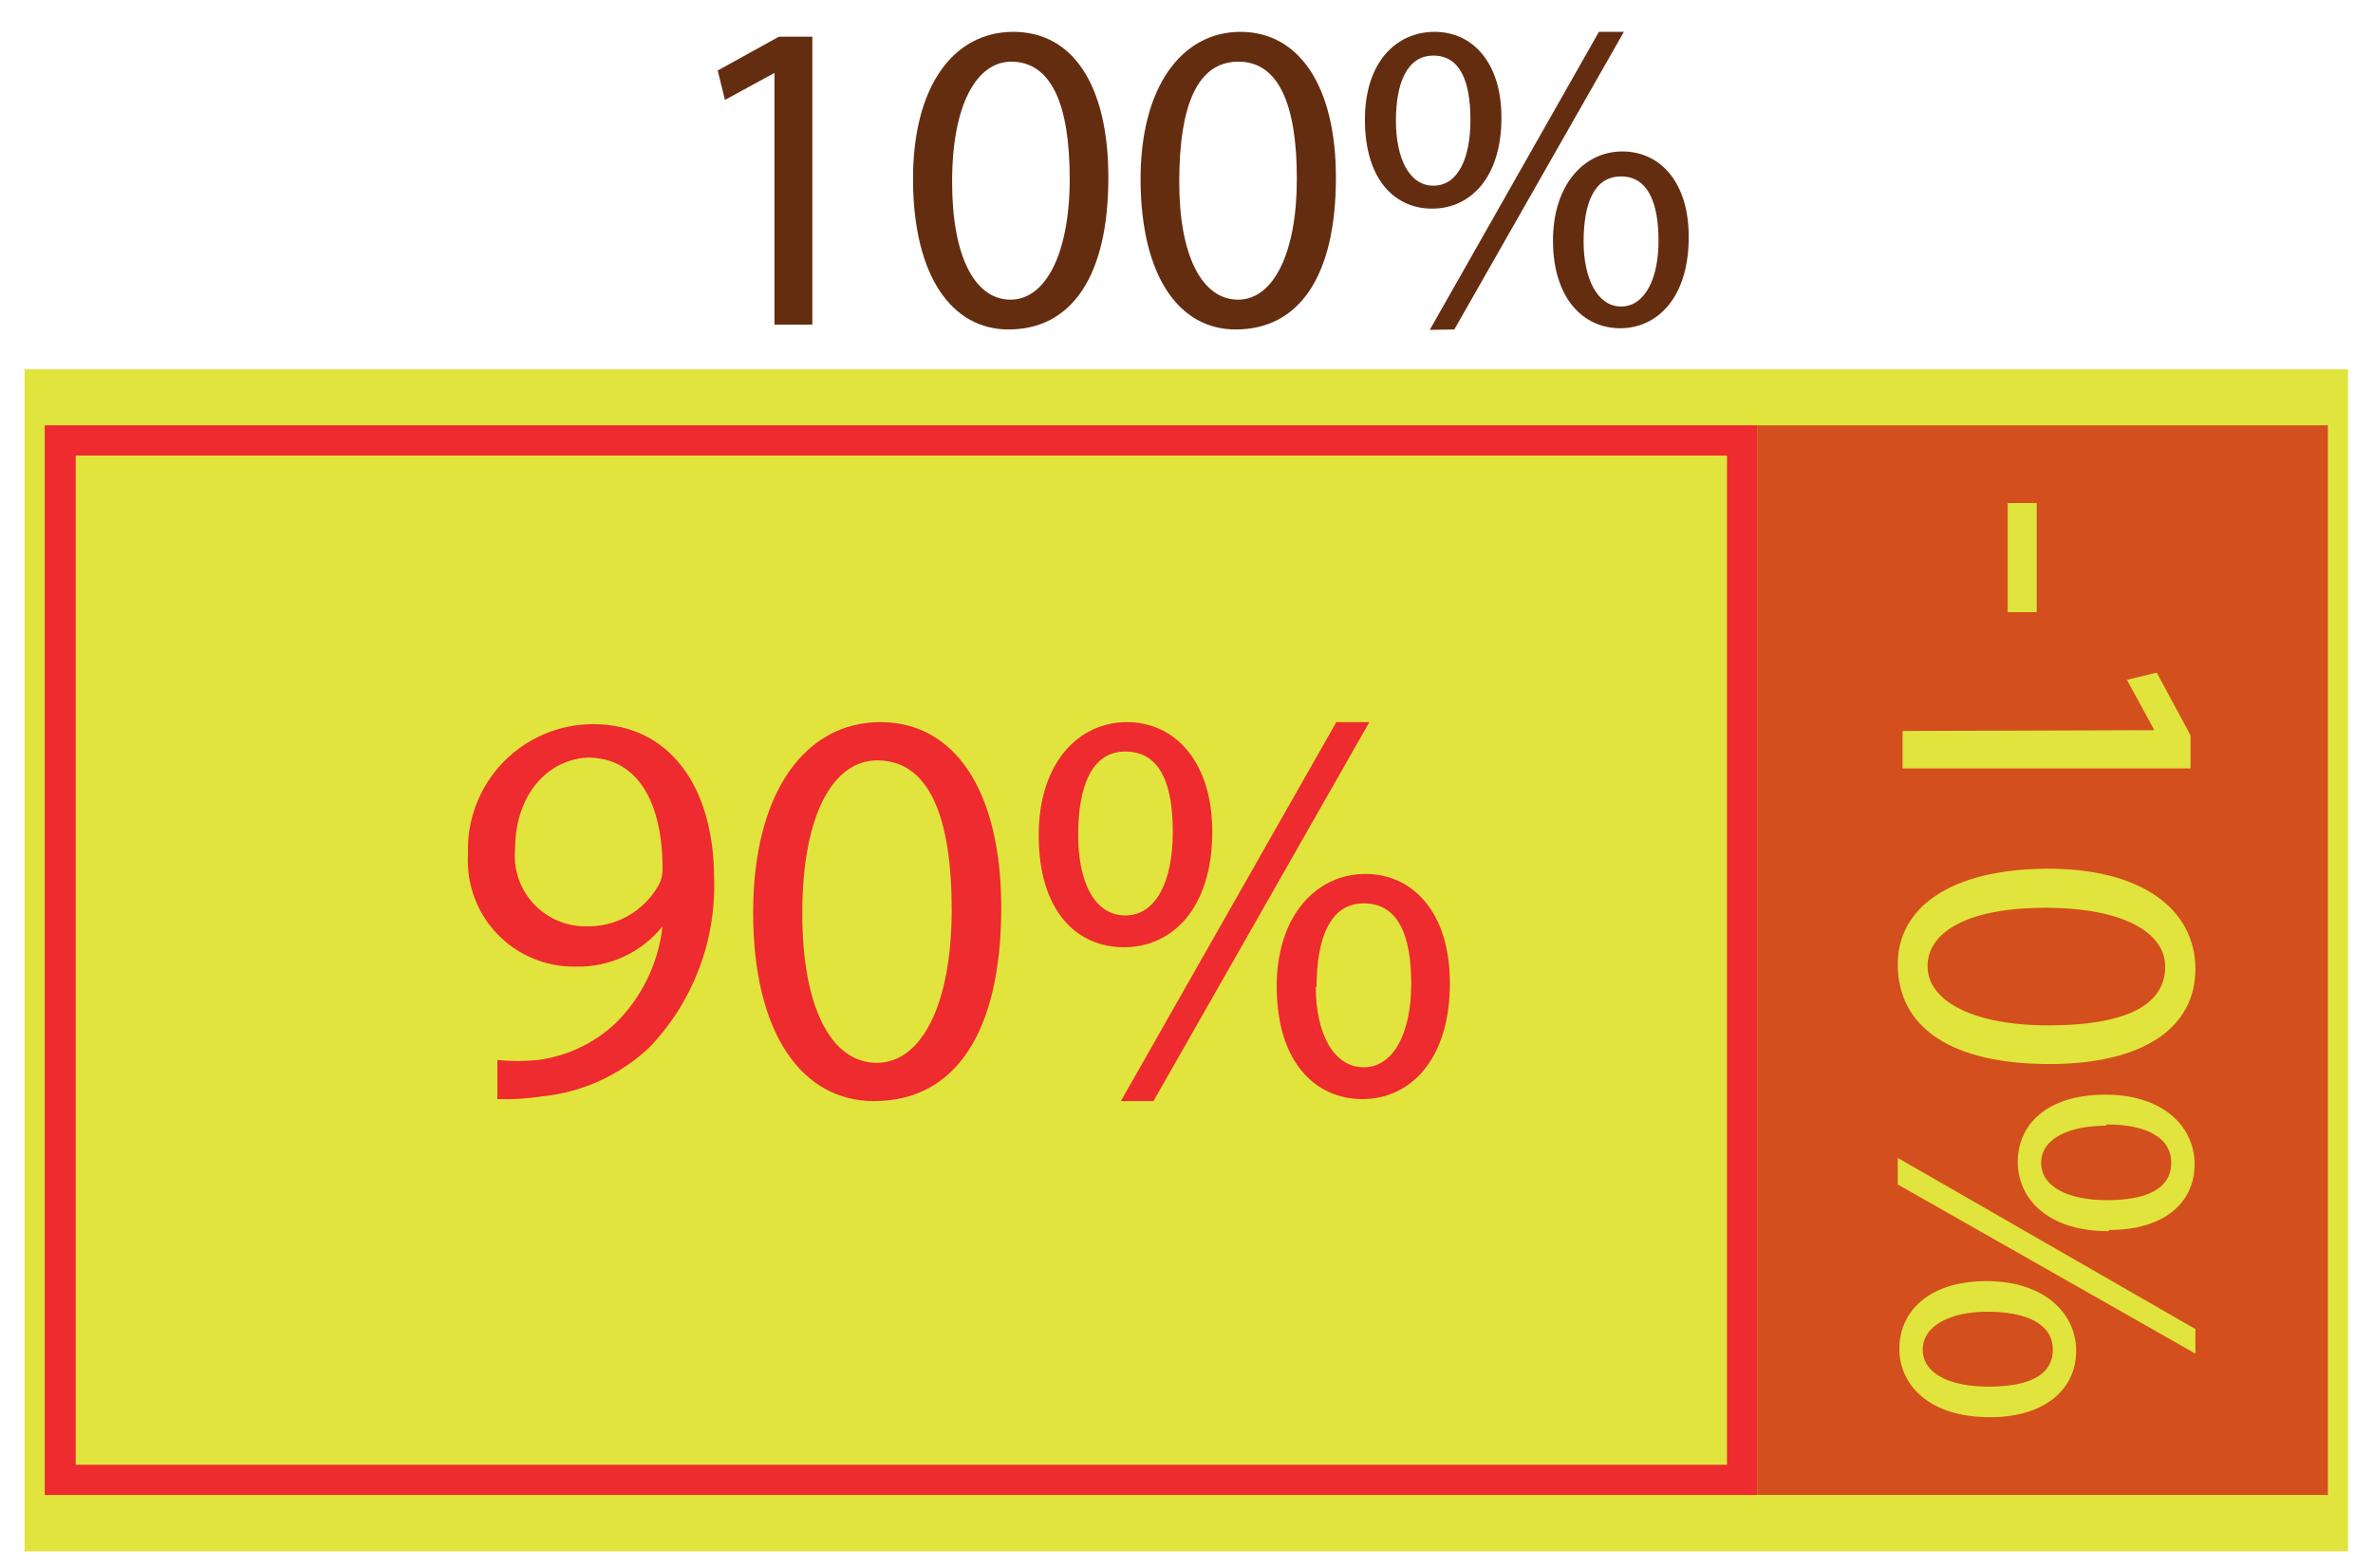
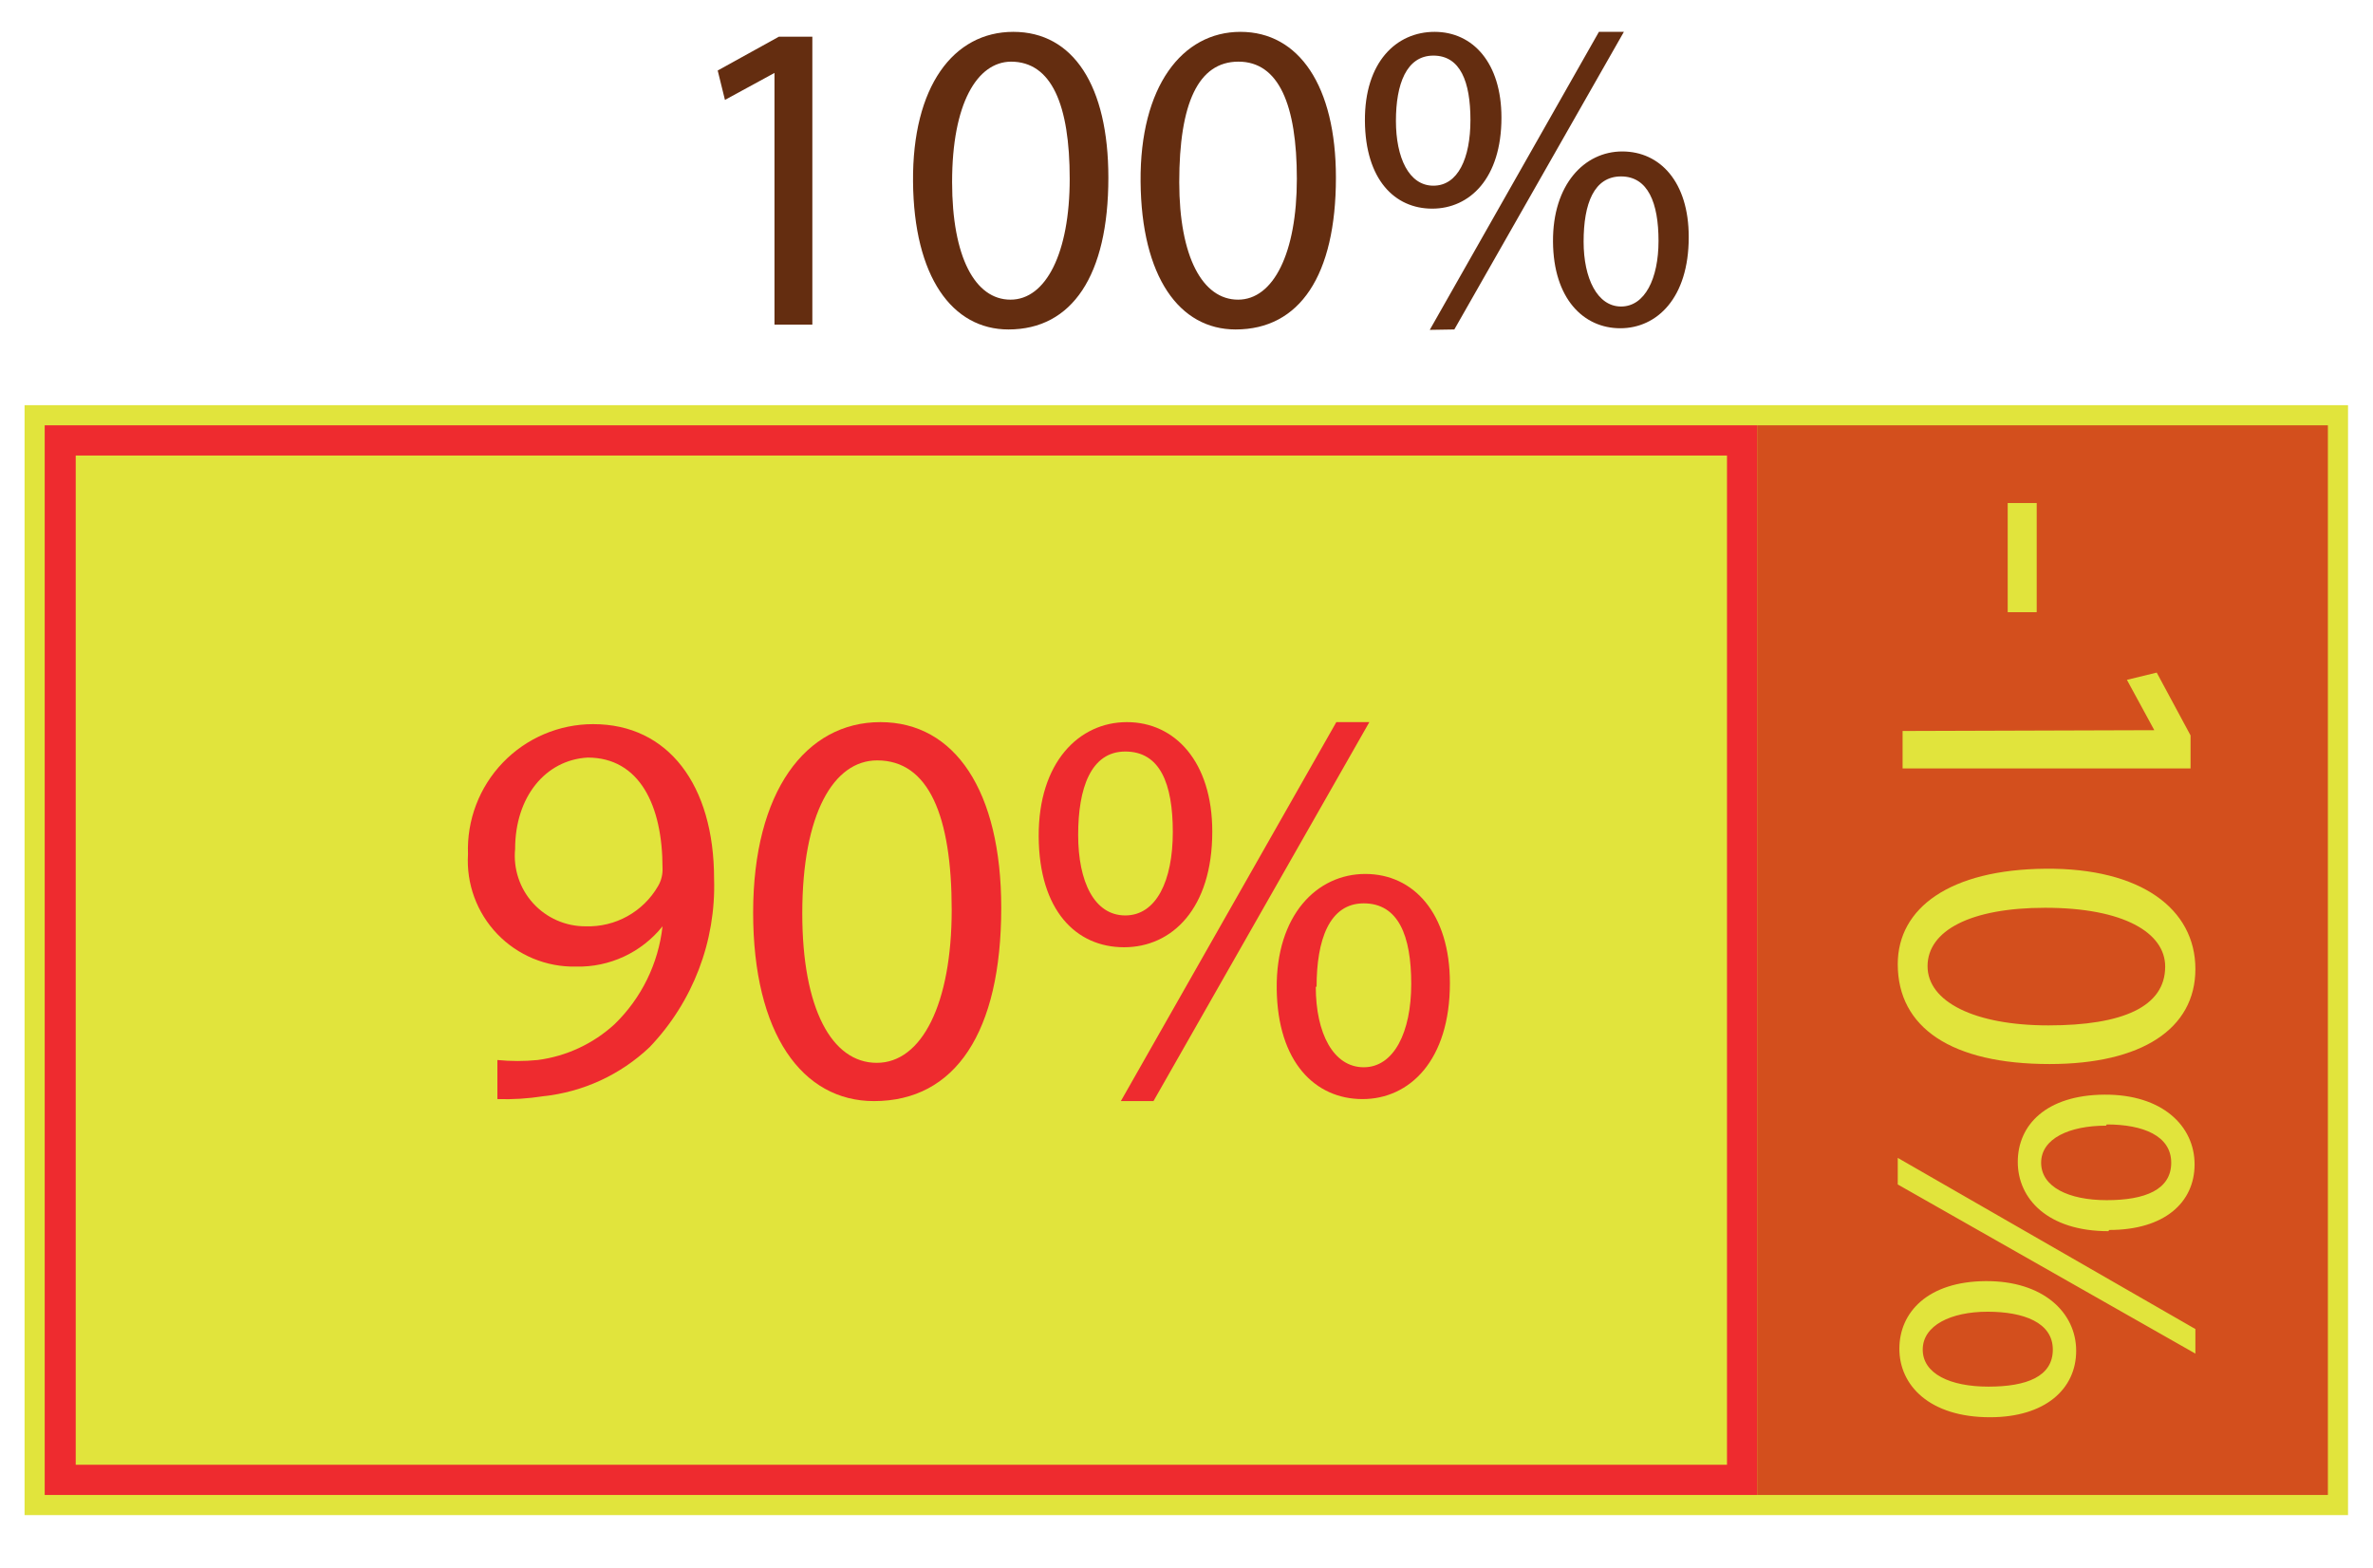
<svg xmlns="http://www.w3.org/2000/svg" width="20.79mm" height="13.73mm" viewBox="0 0 58.92 38.91">
-   <rect x="1.11" y="9.67" width="56.69" height="28.35" fill="#e1e43c" />
-   <rect x="1.11" y="9.67" width="56.69" height="28.35" fill="none" stroke="#e1e43c" stroke-miterlimit="10" />
+   <rect x="1.11" y="10.56" width="56.69" height="26.56" fill="#e1e43c" stroke="#e1e43c" stroke-miterlimit="10" />
  <rect x="43.63" y="10.56" width="14.17" height="26.56" fill="#d34f1d" />
  <g>
    <path d="M19.23,1.81h0L18,2.48l-.18-.73L19.34.91h.83V8.06h-.94Z" fill="#642d10" />
    <path d="M27.52,4.41c0,2.43-.9,3.77-2.48,3.77-1.4,0-2.35-1.31-2.37-3.67s1-3.72,2.49-3.72S27.52,2.13,27.52,4.41Zm-3.88.11c0,1.86.57,2.92,1.45,2.92s1.47-1.16,1.47-3-.45-2.91-1.46-2.91C24.26,1.54,23.64,2.57,23.64,4.52Z" fill="#642d10" />
    <path d="M33.17,4.41c0,2.43-.9,3.77-2.49,3.77-1.4,0-2.34-1.31-2.36-3.67S29.35.79,30.8.79,33.17,2.13,33.17,4.41Zm-3.89.11c0,1.86.58,2.92,1.46,2.92s1.46-1.16,1.46-3-.45-2.91-1.45-2.91S29.28,2.57,29.28,4.52Z" fill="#642d10" />
    <path d="M37.28,2.92c0,1.51-.79,2.26-1.72,2.26S33.9,4.46,33.89,3,34.67.79,35.62.79,37.28,1.56,37.28,2.92ZM34.66,3c0,.91.32,1.61.93,1.61s.92-.68.92-1.63-.25-1.6-.92-1.6S34.66,2.09,34.66,3Zm.84,5.19L39.7.79h.62L36.11,8.18Zm6.43-2.3c0,1.51-.79,2.26-1.7,2.26S38.57,7.42,38.56,6s.78-2.24,1.72-2.24S41.93,4.52,41.93,5.88ZM39.32,6c0,.91.34,1.61.93,1.61s.93-.69.93-1.63-.26-1.6-.93-1.6S39.32,5.05,39.32,6Z" fill="#642d10" />
  </g>
  <g>
    <path d="M50.57,15.2h-.72V12.49h.72Z" fill="#e1e43c" />
    <path d="M53.49,18.13v0l-.68-1.25.74-.18.84,1.56v.82H47.24v-.93Z" fill="#e1e43c" />
    <path d="M50.89,26.42c-2.43,0-3.77-.9-3.77-2.48,0-1.4,1.3-2.35,3.67-2.37s3.72,1,3.72,2.49S53.17,26.42,50.89,26.42Zm-.11-3.88c-1.86,0-2.92.57-2.92,1.45s1.16,1.47,3,1.47S53.76,25,53.76,24C53.76,23.16,52.73,22.54,50.78,22.54Z" fill="#e1e43c" />
    <path d="M47.12,28.75,54.51,33v.61l-7.39-4.2Zm2.29,6.44c-1.5,0-2.25-.79-2.25-1.7s.71-1.67,2.14-1.68,2.25.78,2.25,1.73S50.78,35.19,49.41,35.19Zm-.06-2.62c-.91,0-1.61.34-1.61.94s.68.92,1.63.92,1.6-.25,1.6-.92S50.25,32.57,49.35,32.57Zm3-2c-1.5,0-2.25-.8-2.25-1.72s.71-1.66,2.15-1.67,2.24.78,2.24,1.73S53.74,30.54,52.37,30.54Zm-.06-2.62c-.91,0-1.61.32-1.61.92s.68.93,1.63.93,1.6-.26,1.6-.93S53.21,27.92,52.31,27.92Z" fill="#e1e43c" />
  </g>
  <g>
    <path d="M12.35,26.32a5.09,5.09,0,0,0,1,0,3.49,3.49,0,0,0,1.91-.89A4,4,0,0,0,16.45,23h0a2.67,2.67,0,0,1-2.15,1,2.63,2.63,0,0,1-2.68-2.79,3.11,3.11,0,0,1,3.11-3.23c1.86,0,3,1.51,3,3.84A5.78,5.78,0,0,1,16.13,26a4.53,4.53,0,0,1-2.65,1.22,6,6,0,0,1-1.13.07Zm.44-5.24A1.75,1.75,0,0,0,14.54,23a2,2,0,0,0,1.8-1,.81.81,0,0,0,.11-.45c0-1.55-.57-2.74-1.86-2.74C13.54,18.87,12.79,19.79,12.79,21.08Z" fill="#ee2b2f" />
    <path d="M24.86,22.54c0,3.09-1.14,4.8-3.16,4.8-1.78,0-3-1.67-3-4.68s1.31-4.73,3.16-4.73S24.86,19.64,24.86,22.54Zm-4.94.14c0,2.36.73,3.71,1.85,3.71s1.86-1.47,1.86-3.8-.57-3.71-1.85-3.71C20.7,18.88,19.92,20.2,19.92,22.68Z" fill="#ee2b2f" />
    <path d="M30.1,20.65c0,1.91-1,2.87-2.19,2.87s-2.11-.91-2.12-2.75,1-2.84,2.19-2.84S30.1,18.91,30.1,20.65Zm-3.33.08c0,1.16.4,2,1.17,2s1.18-.86,1.18-2.07-.32-2-1.18-2S26.77,19.58,26.77,20.73Zm1.06,6.61,5.35-9.41H34l-5.36,9.41ZM36,24.41c0,1.92-1,2.88-2.17,2.88s-2.11-.91-2.13-2.74,1-2.85,2.2-2.85S36,22.68,36,24.41Zm-3.33.09c0,1.16.44,2,1.19,2s1.18-.87,1.18-2.07-.32-2-1.18-2S32.69,23.35,32.69,24.5Z" fill="#ee2b2f" />
  </g>
  <path d="M42.88,11.31V36.37h-41V11.31h41m.75-.75H1.11V37.12H43.63V10.56Z" fill="#ee2b2f" />
</svg>
